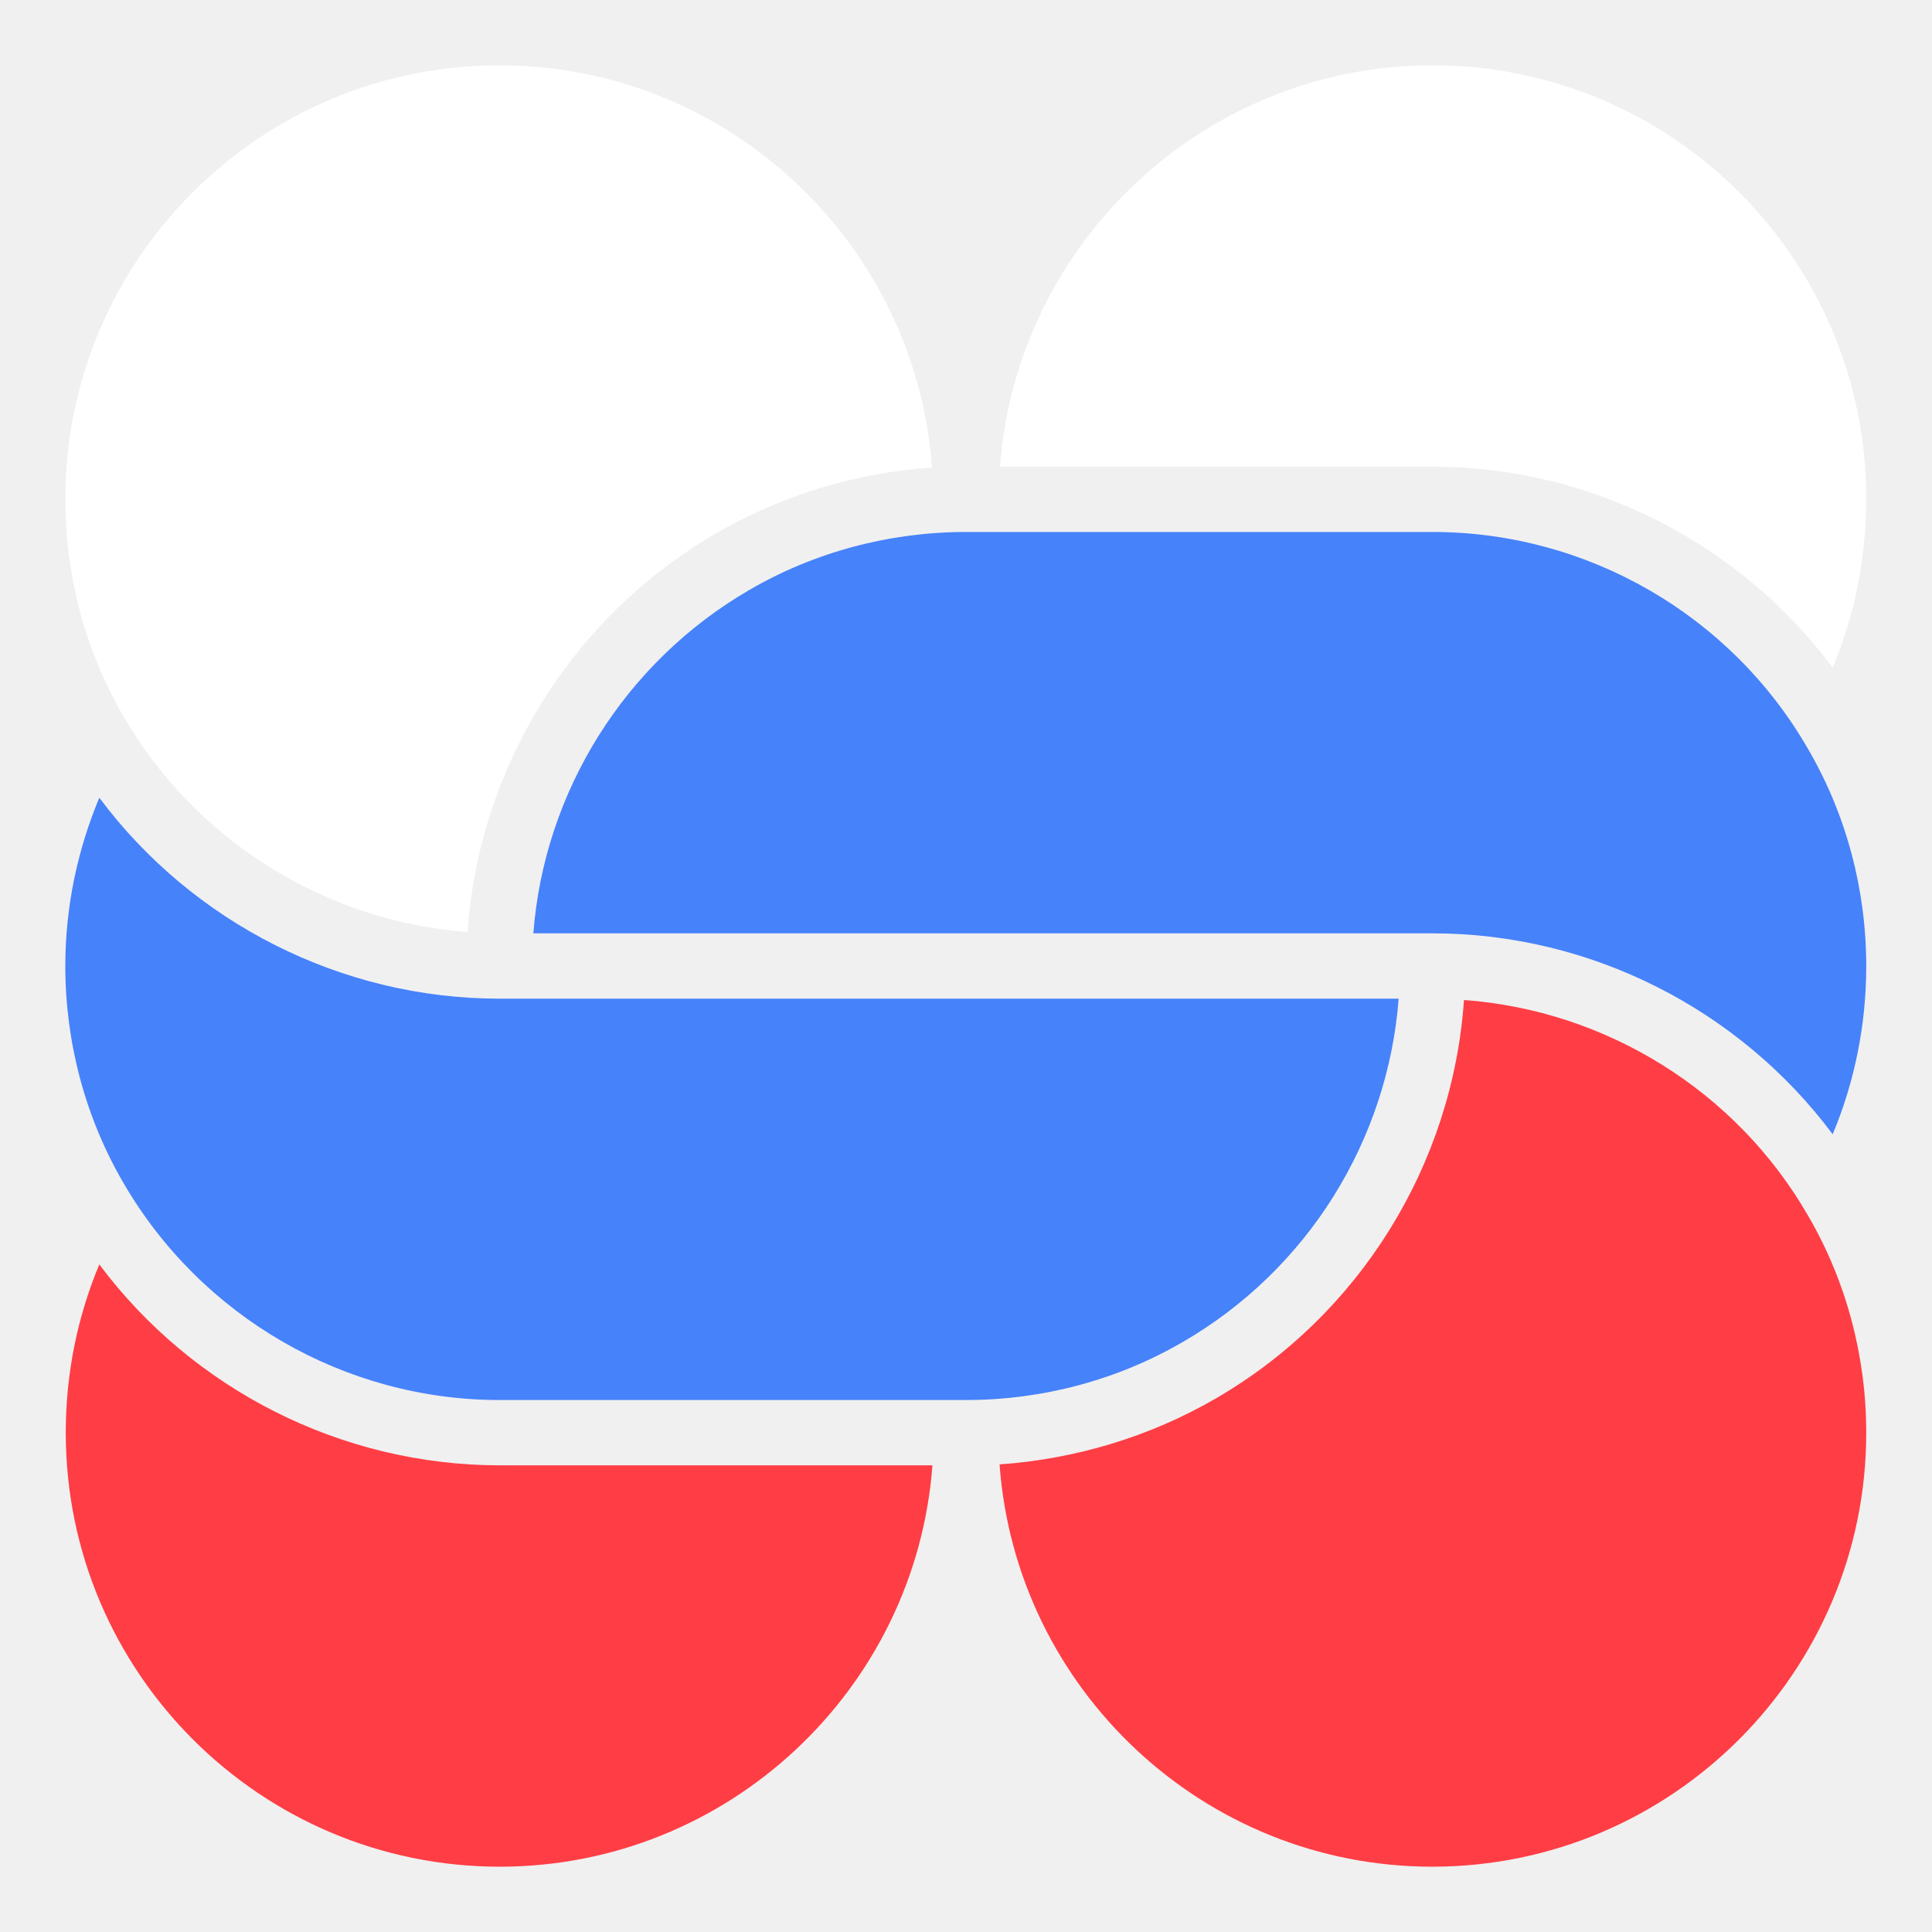
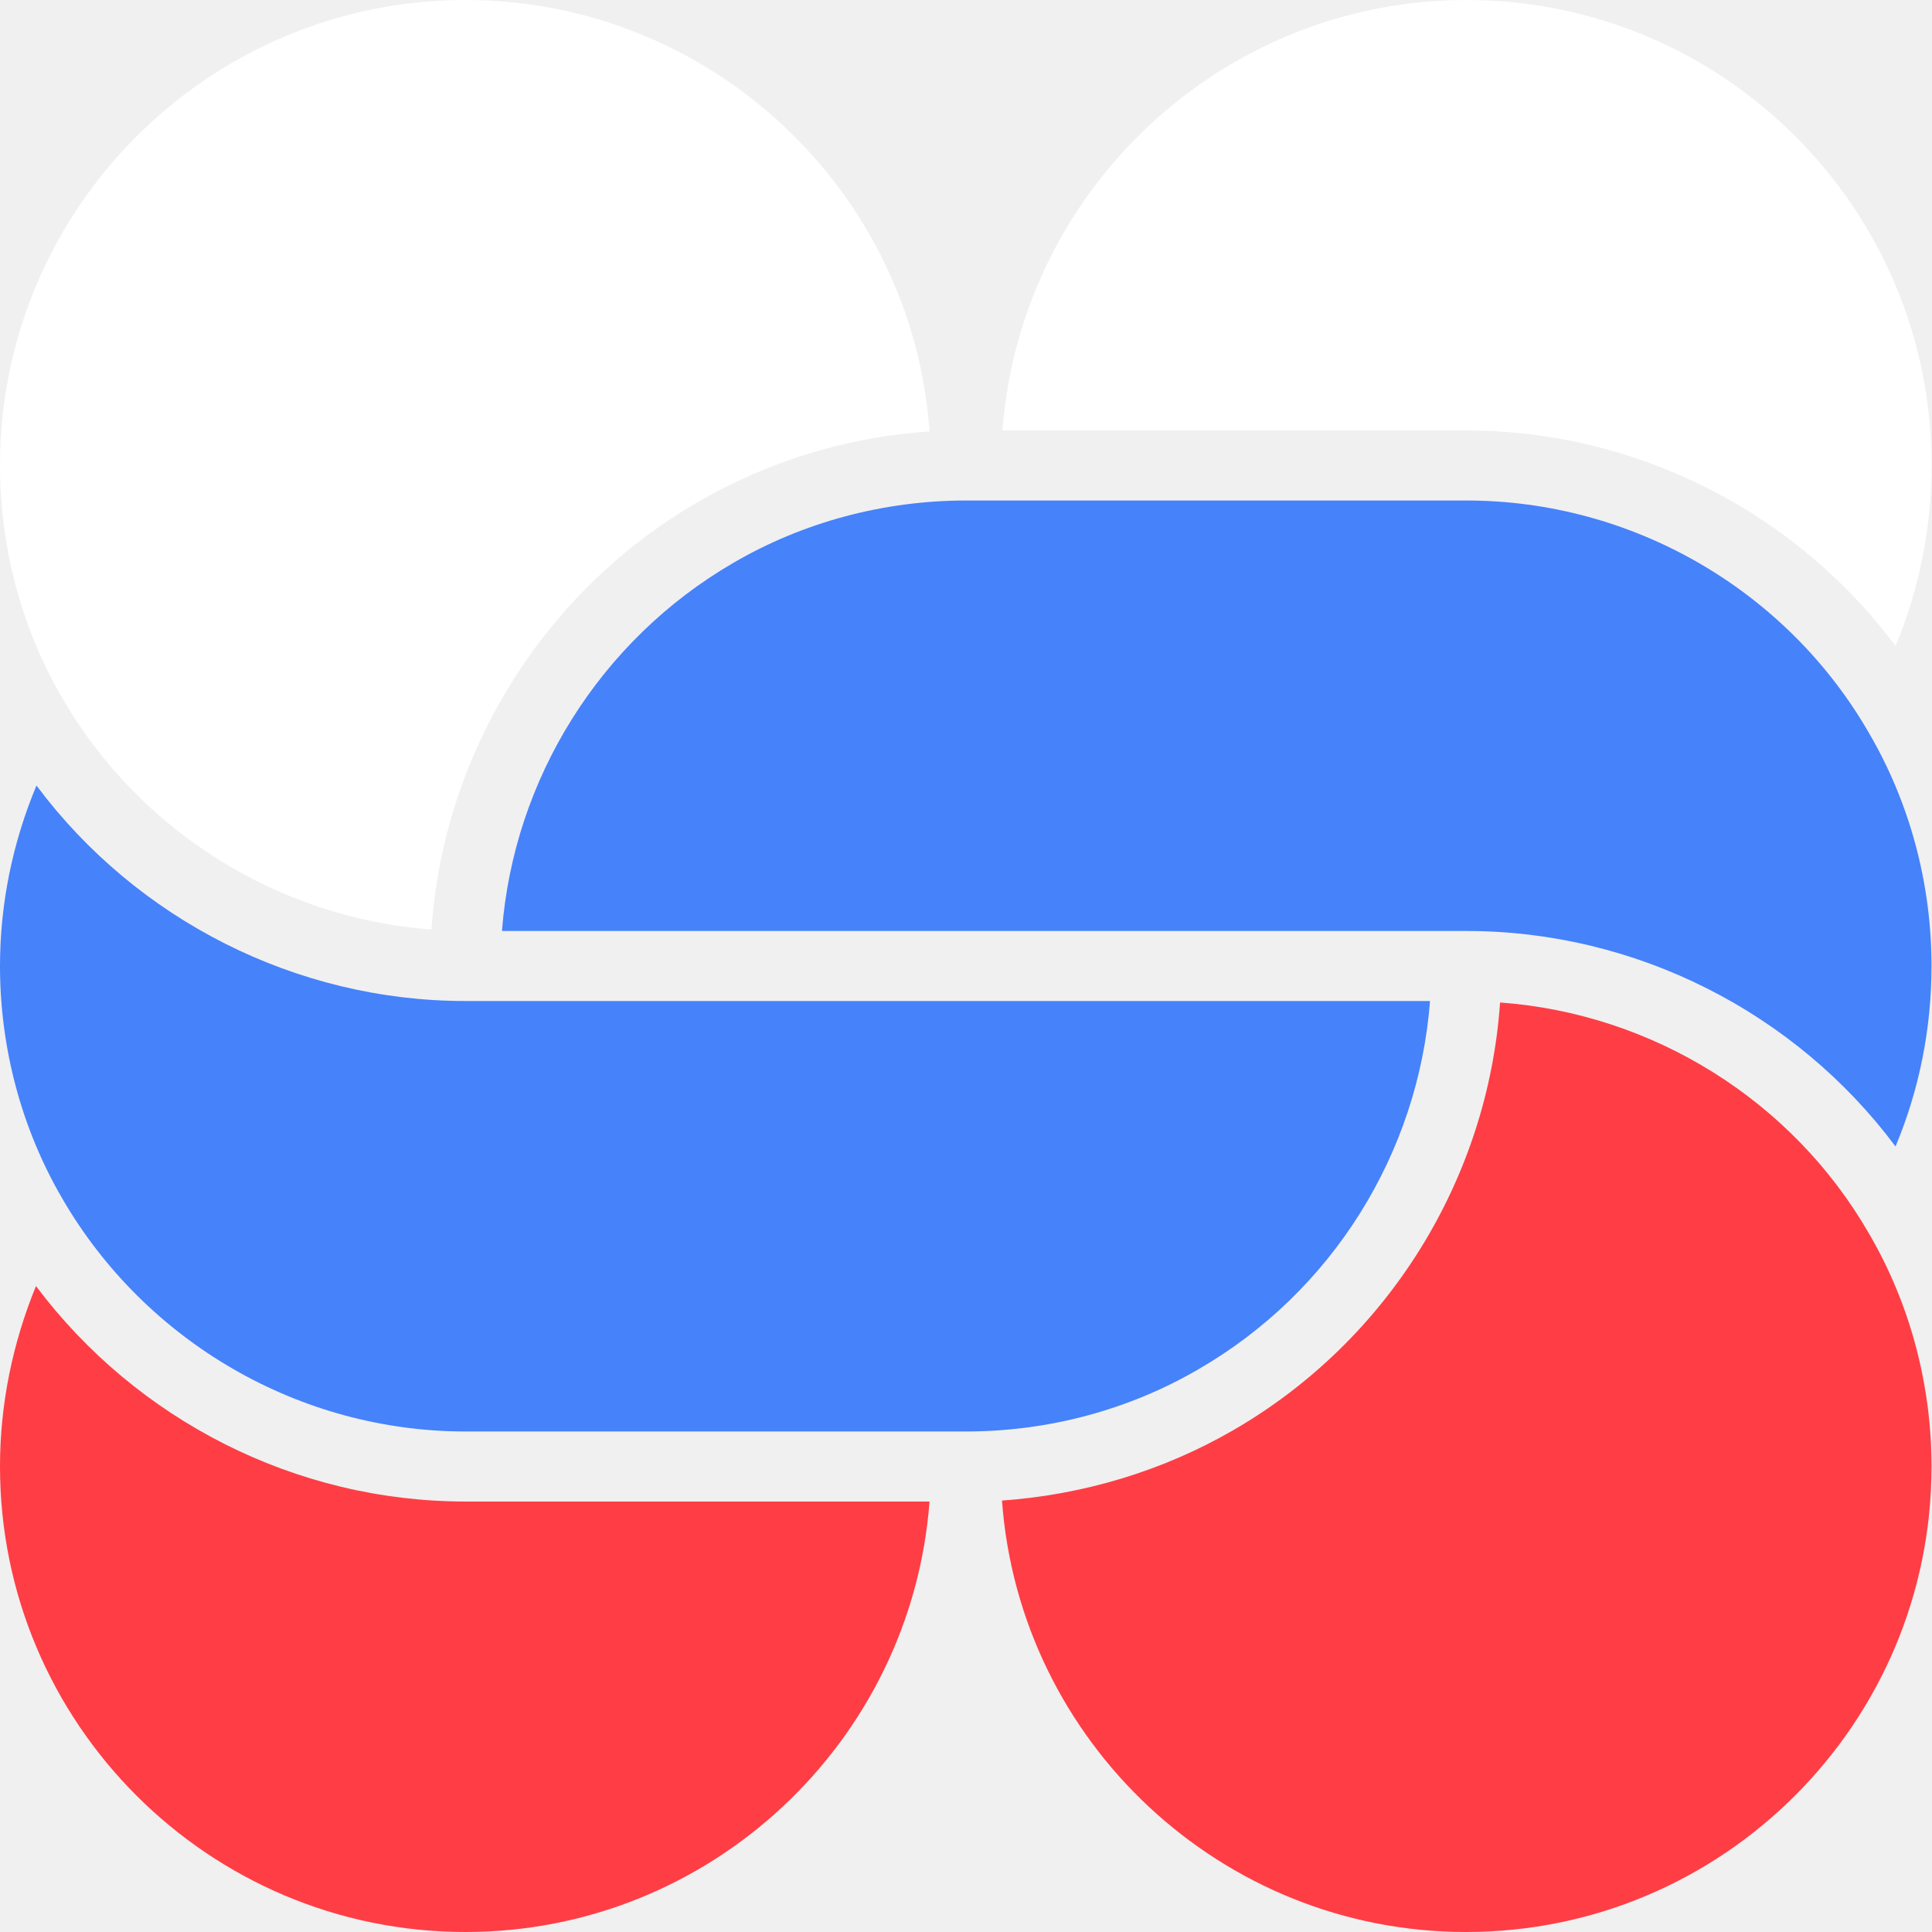
- <svg xmlns="http://www.w3.org/2000/svg" version="1.1" id="symbol" x="0px" y="0px" viewBox="0 0 426 426" style="enable-background:new 0 0 426 426;" xml:space="preserve">
+ <svg xmlns="http://www.w3.org/2000/svg" version="1.1" id="symbol" x="0px" y="0px" viewBox="0 0 397.2 397.2" style="enable-background:new 0 0 397.2 397.2;" xml:space="preserve">
  <style type="text/css">
	.st0{fill:#4682FA;}
	.st1{fill:#FF3D45;}
	.st2{fill:#FFFFFF;}
- 	.st3{opacity:0;fill:#041E46;}
</style>
  <g>
-     <path class="st0" d="M308.4,220.2H110.1c-34.8,0-67.6-16.7-88.2-44.3c-4.9,11.7-7.5,24.3-7.5,37.1c0,16.8,4.4,33.4,12.8,47.8   c17.1,29.5,48.8,47.9,82.9,47.9h95.7h7.2c16.8,0,33.4-4.4,47.8-12.8C288.3,280,306,251.5,308.4,220.2z" />
-     <path class="st1" d="M21.9,278.8c-4.9,11.7-7.4,24.3-7.4,37.1c0,52.8,42.9,95.7,95.7,95.7c50.3,0,91.7-39.1,95.4-88.5h-95.4   C75.3,323.1,42.5,306.4,21.9,278.8z" />
-     <path class="st2" d="M27.2,157.9c15.9,27.5,44.6,45.3,75.9,47.6c2.5-36.3,23-69.5,54.8-87.9c14.5-8.4,30.8-13.4,47.6-14.5   c-3.6-49.5-45-88.7-95.4-88.7c-52.8,0-95.7,42.9-95.7,95.7C14.4,126.9,18.8,143.5,27.2,157.9L27.2,157.9z" />
-     <path class="st1" d="M322.8,220.5c-2.5,36.3-23,69.5-54.8,87.9c-14.5,8.4-30.8,13.3-47.6,14.5c3.6,49.5,45,88.7,95.4,88.7   c52.8,0,95.7-42.9,95.7-95.7c0-16.8-4.4-33.4-12.8-47.8C382.9,240.6,354.2,222.8,322.8,220.5z" />
-     <path class="st0" d="M315.9,117.3h-95.7H213c-16.8,0-33.4,4.4-47.8,12.8c-27.4,15.9-45.2,44.4-47.6,75.7h198.3   c34.8,0,67.6,16.7,88.2,44.3c4.9-11.7,7.4-24.3,7.4-37.1c0-16.8-4.4-33.4-12.8-47.8C381.7,135.6,350,117.3,315.9,117.3z" />
-     <path class="st2" d="M315.9,14.4c-50.3,0-91.7,39.1-95.4,88.5h95.4c34.8,0,67.6,16.7,88.2,44.3c4.9-11.7,7.4-24.3,7.4-37.1   C411.6,57.3,368.7,14.4,315.9,14.4z" />
-     <path class="st3" d="M315.9,0C269,0,228.8,29.5,213,70.9C197.2,29.5,157,0,110.1,0C49.4,0,0,49.4,0,110.1c0,18,4.4,35.7,12.7,51.4   C4.4,177.3,0,195,0,213c0,18,4.4,35.7,12.7,51.4C4.4,280.2,0,297.9,0,315.9C0,376.6,49.4,426,110.1,426   c46.9,0,87.1-29.5,102.9-70.9c15.8,41.4,56,70.9,102.9,70.9c60.7,0,110.1-49.4,110.1-110.1c0-18-4.4-35.7-12.7-51.4   C421.6,248.7,426,231,426,213c0-18-4.4-35.7-12.7-51.4c8.3-15.8,12.7-33.5,12.7-51.4C426,49.4,376.6,0,315.9,0z M110.1,14.4   c50.4,0,91.9,39.2,95.4,88.7c-16.8,1.1-33.1,6.1-47.6,14.5c-31.8,18.4-52.3,51.6-54.8,87.9c-31.4-2.3-60-20.1-75.9-47.6l0,0   c-8.4-14.5-12.8-31-12.8-47.8C14.4,57.3,57.3,14.4,110.1,14.4z M110.1,411.6c-52.8,0-95.7-42.9-95.7-95.7c0-12.8,2.6-25.4,7.4-37.1   c20.6,27.6,53.4,44.3,88.2,44.3h95.4C201.8,372.5,160.4,411.6,110.1,411.6z M205.8,308.7h-95.7c-34.1,0-65.8-18.3-82.9-47.9   c-8.4-14.5-12.8-31-12.8-47.8c0-12.8,2.6-25.4,7.5-37.1c20.6,27.6,53.4,44.3,88.2,44.3h198.3c-2.4,31.3-20.1,59.8-47.6,75.7   c-14.5,8.4-31,12.8-47.8,12.8H205.8z M315.9,411.6c-50.4,0-91.9-39.2-95.4-88.7c16.8-1.1,33.1-6.1,47.6-14.5   c31.8-18.4,52.3-51.6,54.8-87.9c31.4,2.3,60,20.1,75.9,47.6c8.4,14.5,12.8,31,12.8,47.8C411.6,368.7,368.7,411.6,315.9,411.6z    M404.1,250.1c-20.6-27.6-53.4-44.3-88.2-44.3H117.6c2.4-31.3,20.1-59.8,47.6-75.7c14.5-8.4,31-12.8,47.8-12.8h7.2h95.7   c34.1,0,65.8,18.3,82.9,47.9c8.4,14.5,12.8,31,12.8,47.8C411.6,225.8,409,238.4,404.1,250.1z M404.1,147.2   c-20.6-27.6-53.4-44.3-88.2-44.3h-95.4c3.7-49.4,45.1-88.5,95.4-88.5c52.8,0,95.7,42.9,95.7,95.7   C411.6,122.9,409,135.5,404.1,147.2z" />
+     <path class="st0" d="M294,205.8H95.7c-34.8,0-67.6-16.7-88.2-44.3C2.6,173.2,0,185.8,0,198.6c0,16.8,4.4,33.4,12.8,47.8   c17.1,29.5,48.8,47.9,82.9,47.9h95.7h7.2c16.8,0,33.4-4.4,47.8-12.8C273.9,265.6,291.6,237.1,294,205.8z" />
+     <path class="st1" d="M7.4,264.4C2.6,276.1,0,288.7,0,301.5c0,52.8,42.9,95.7,95.7,95.7c50.3,0,91.7-39.1,95.4-88.5H95.7   C60.8,308.7,28.1,292,7.4,264.4z" />
+     <path class="st2" d="M12.8,143.5c15.9,27.5,44.6,45.3,75.9,47.6c2.5-36.3,23-69.5,54.8-87.9c14.5-8.4,30.8-13.4,47.6-14.5   C187.6,39.2,146.1,0,95.7,0C42.9,0,0,42.9,0,95.7C0,112.5,4.4,129.1,12.8,143.5L12.8,143.5z" />
+     <path class="st1" d="M308.4,206.1c-2.5,36.3-23,69.5-54.8,87.9c-14.5,8.4-30.8,13.3-47.6,14.5c3.6,49.5,45,88.7,95.4,88.7   c52.8,0,95.7-42.9,95.7-95.7c0-16.8-4.4-33.4-12.8-47.8C368.5,226.2,339.8,208.4,308.4,206.1z" />
+     <path class="st0" d="M301.5,102.9h-95.7h-7.2c-16.8,0-33.4,4.4-47.8,12.8c-27.4,15.9-45.2,44.4-47.6,75.7h198.3   c34.8,0,67.6,16.7,88.2,44.3c4.9-11.7,7.4-24.3,7.4-37.1c0-16.8-4.4-33.4-12.8-47.8C367.3,121.2,335.5,102.9,301.5,102.9z" />
+     <path class="st2" d="M301.5,0c-50.3,0-91.7,39.1-95.4,88.5h95.4c34.8,0,67.6,16.7,88.2,44.3c4.9-11.7,7.4-24.3,7.4-37.1   C397.2,42.9,354.3,0,301.5,0z" />
  </g>
</svg>
